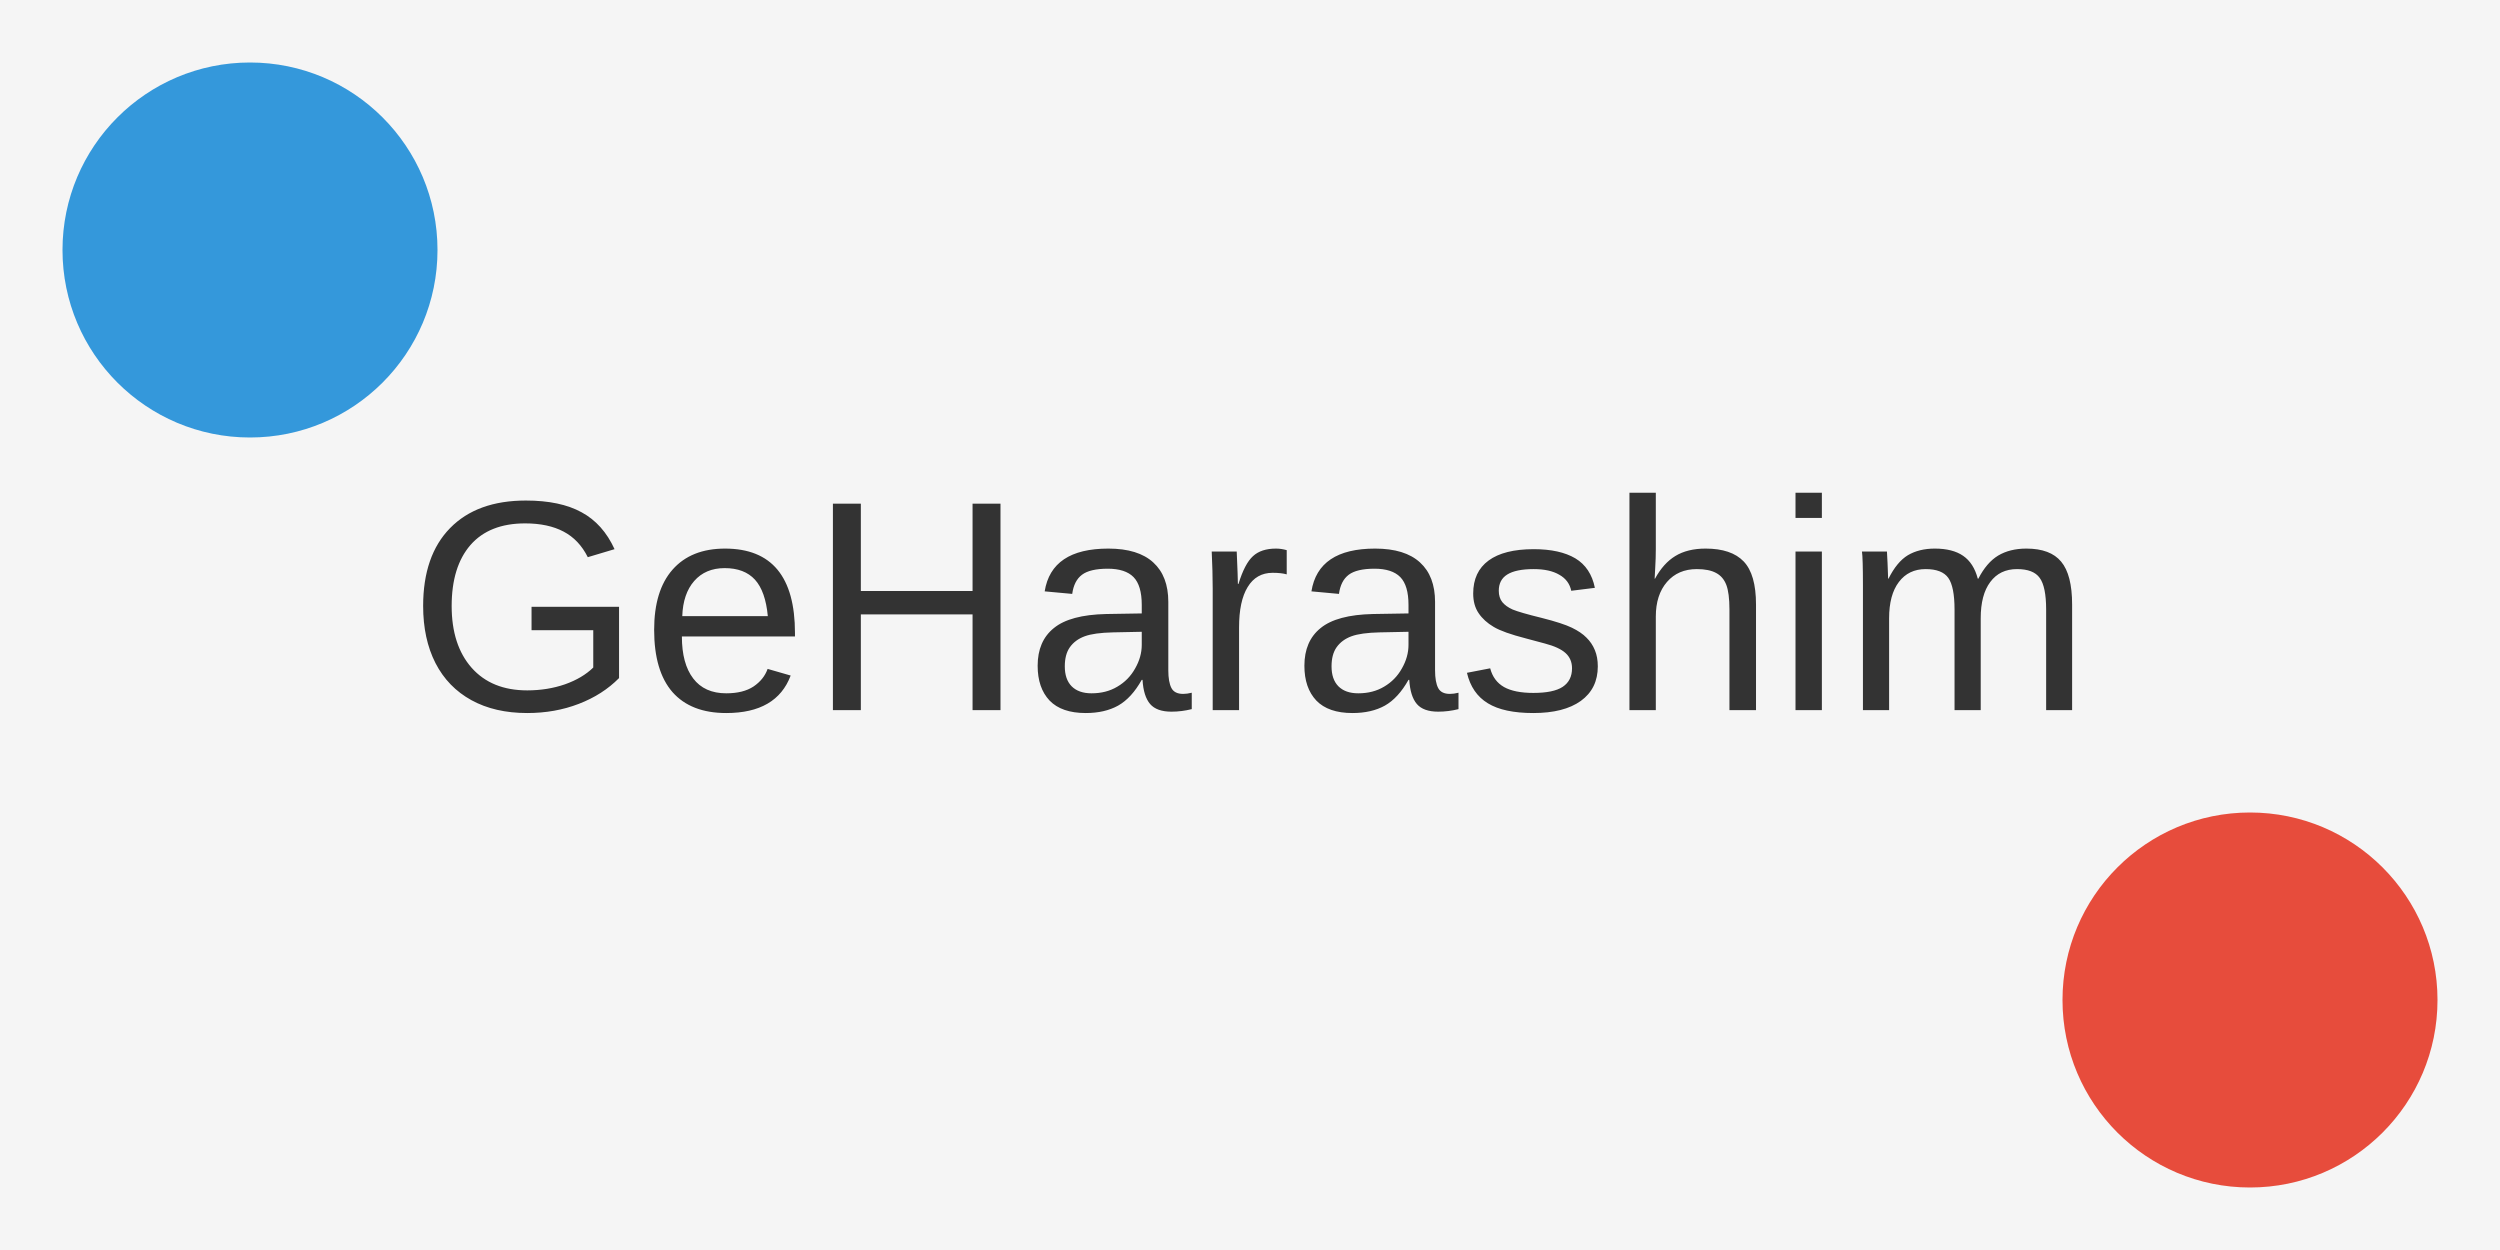
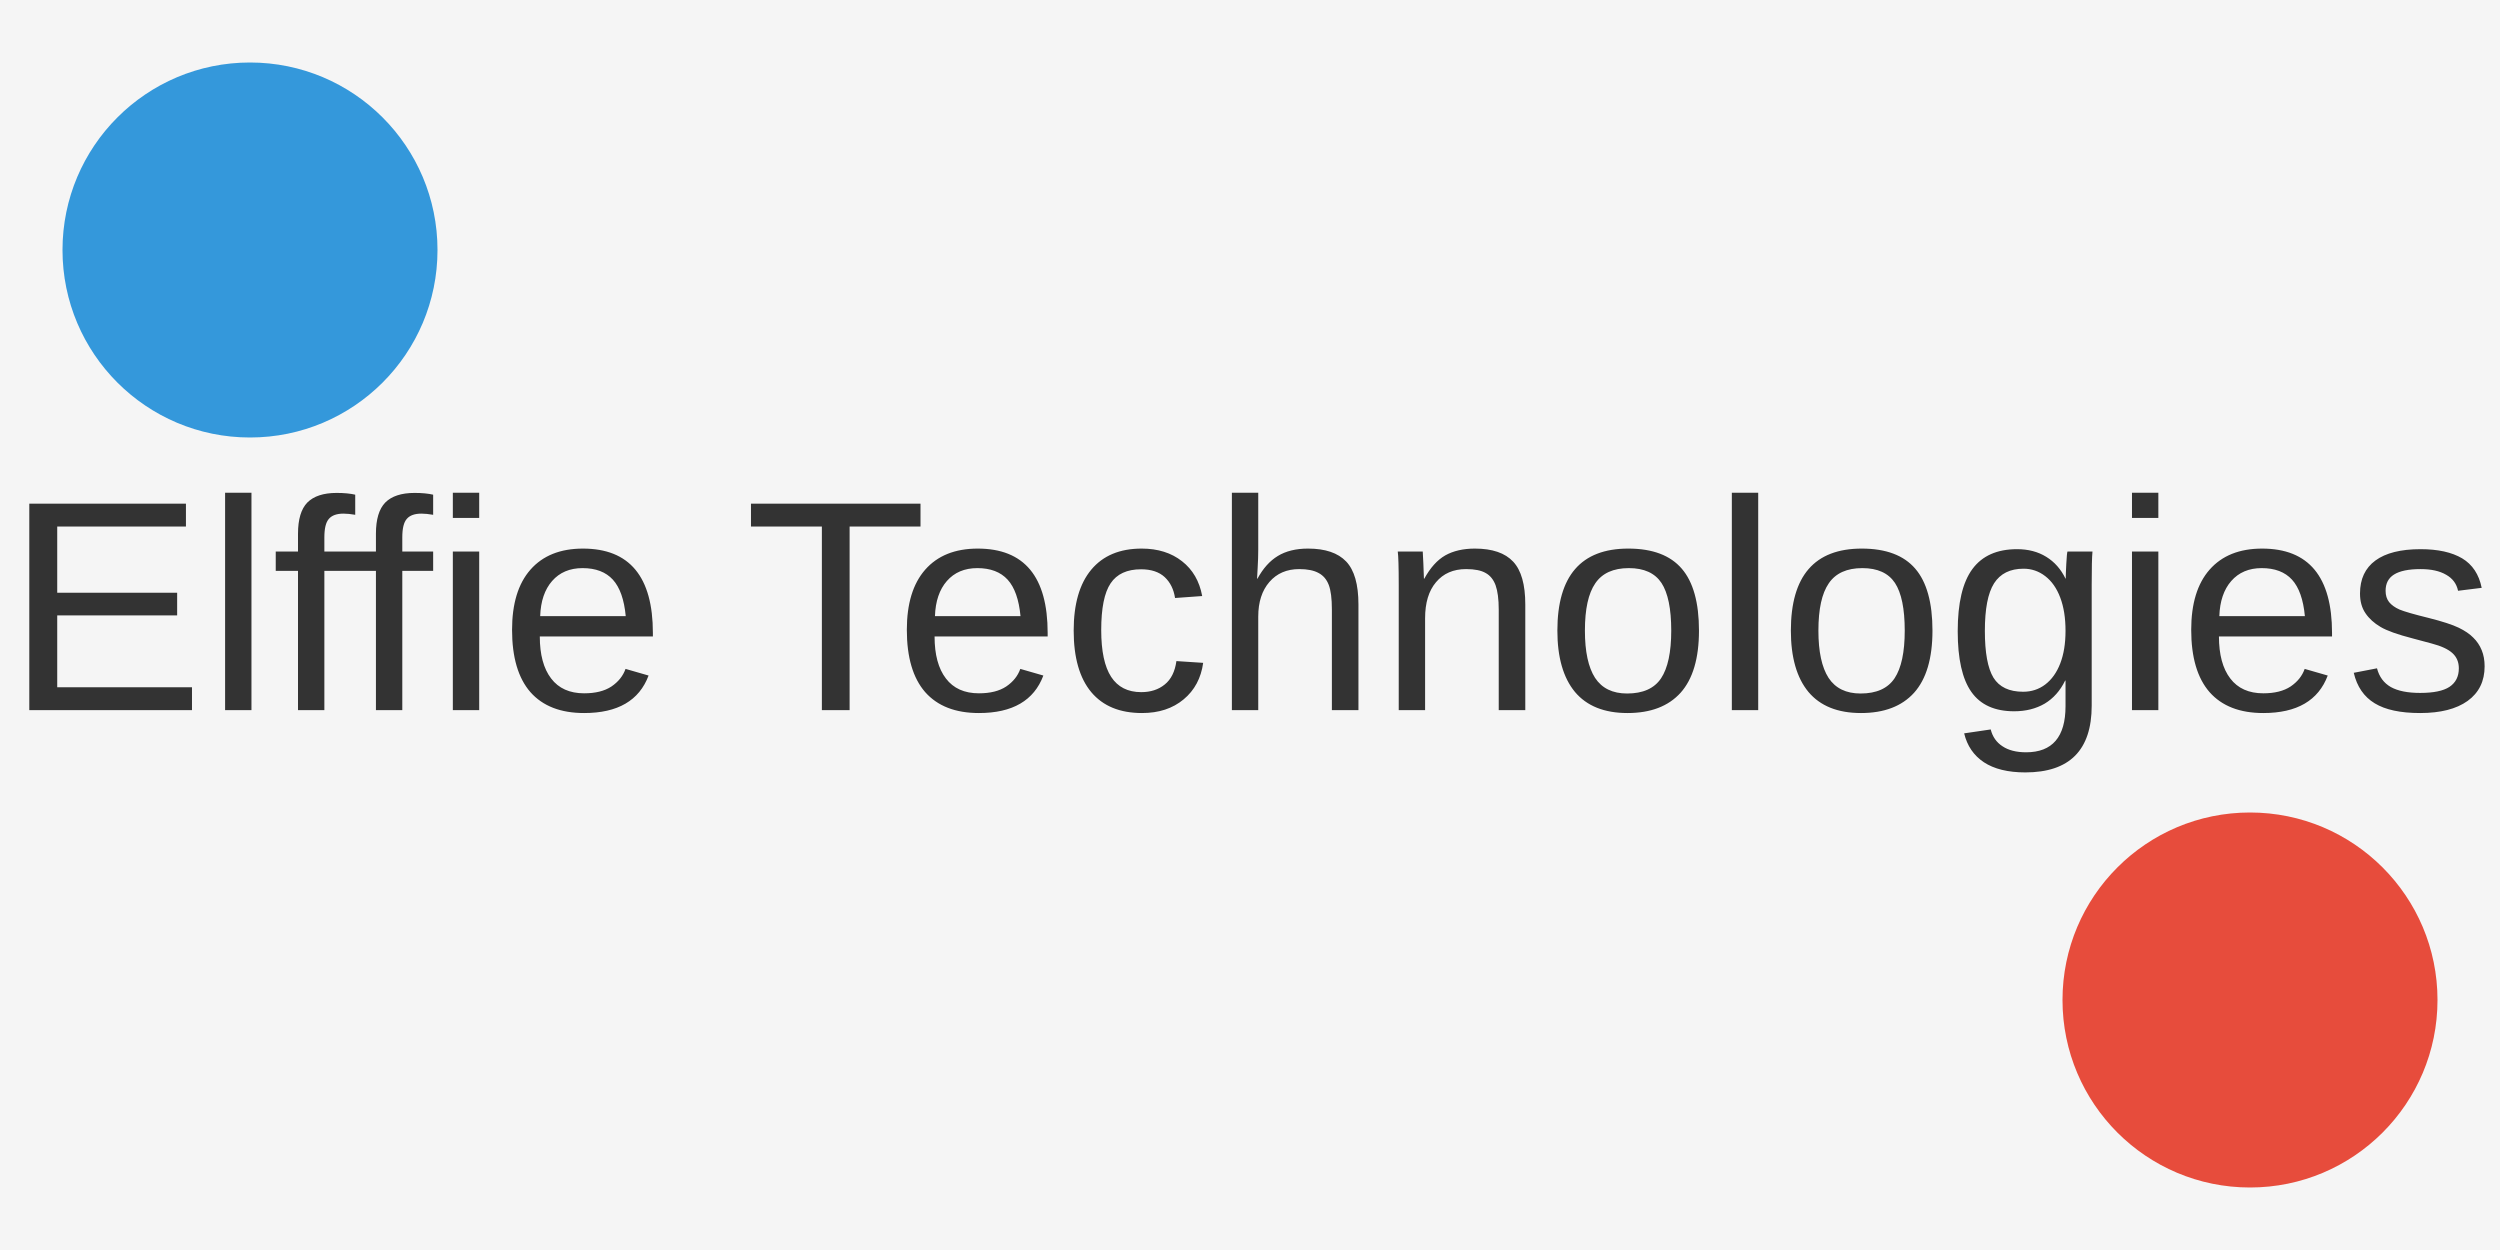
<svg xmlns="http://www.w3.org/2000/svg" width="200" height="100" viewBox="0 0 200 100">
  <rect width="200" height="100" fill="#f5f5f5" />
  <text x="50%" y="50%" font-family="Arial, sans-serif" font-size="24" fill="#333" text-anchor="middle" dominant-baseline="middle">
-     GeHarashim
+     Elffie Technologies
  </text>
  <circle cx="20" cy="20" r="15" fill="#3498db" />
  <circle cx="180" cy="80" r="15" fill="#e74c3c" />
</svg>
